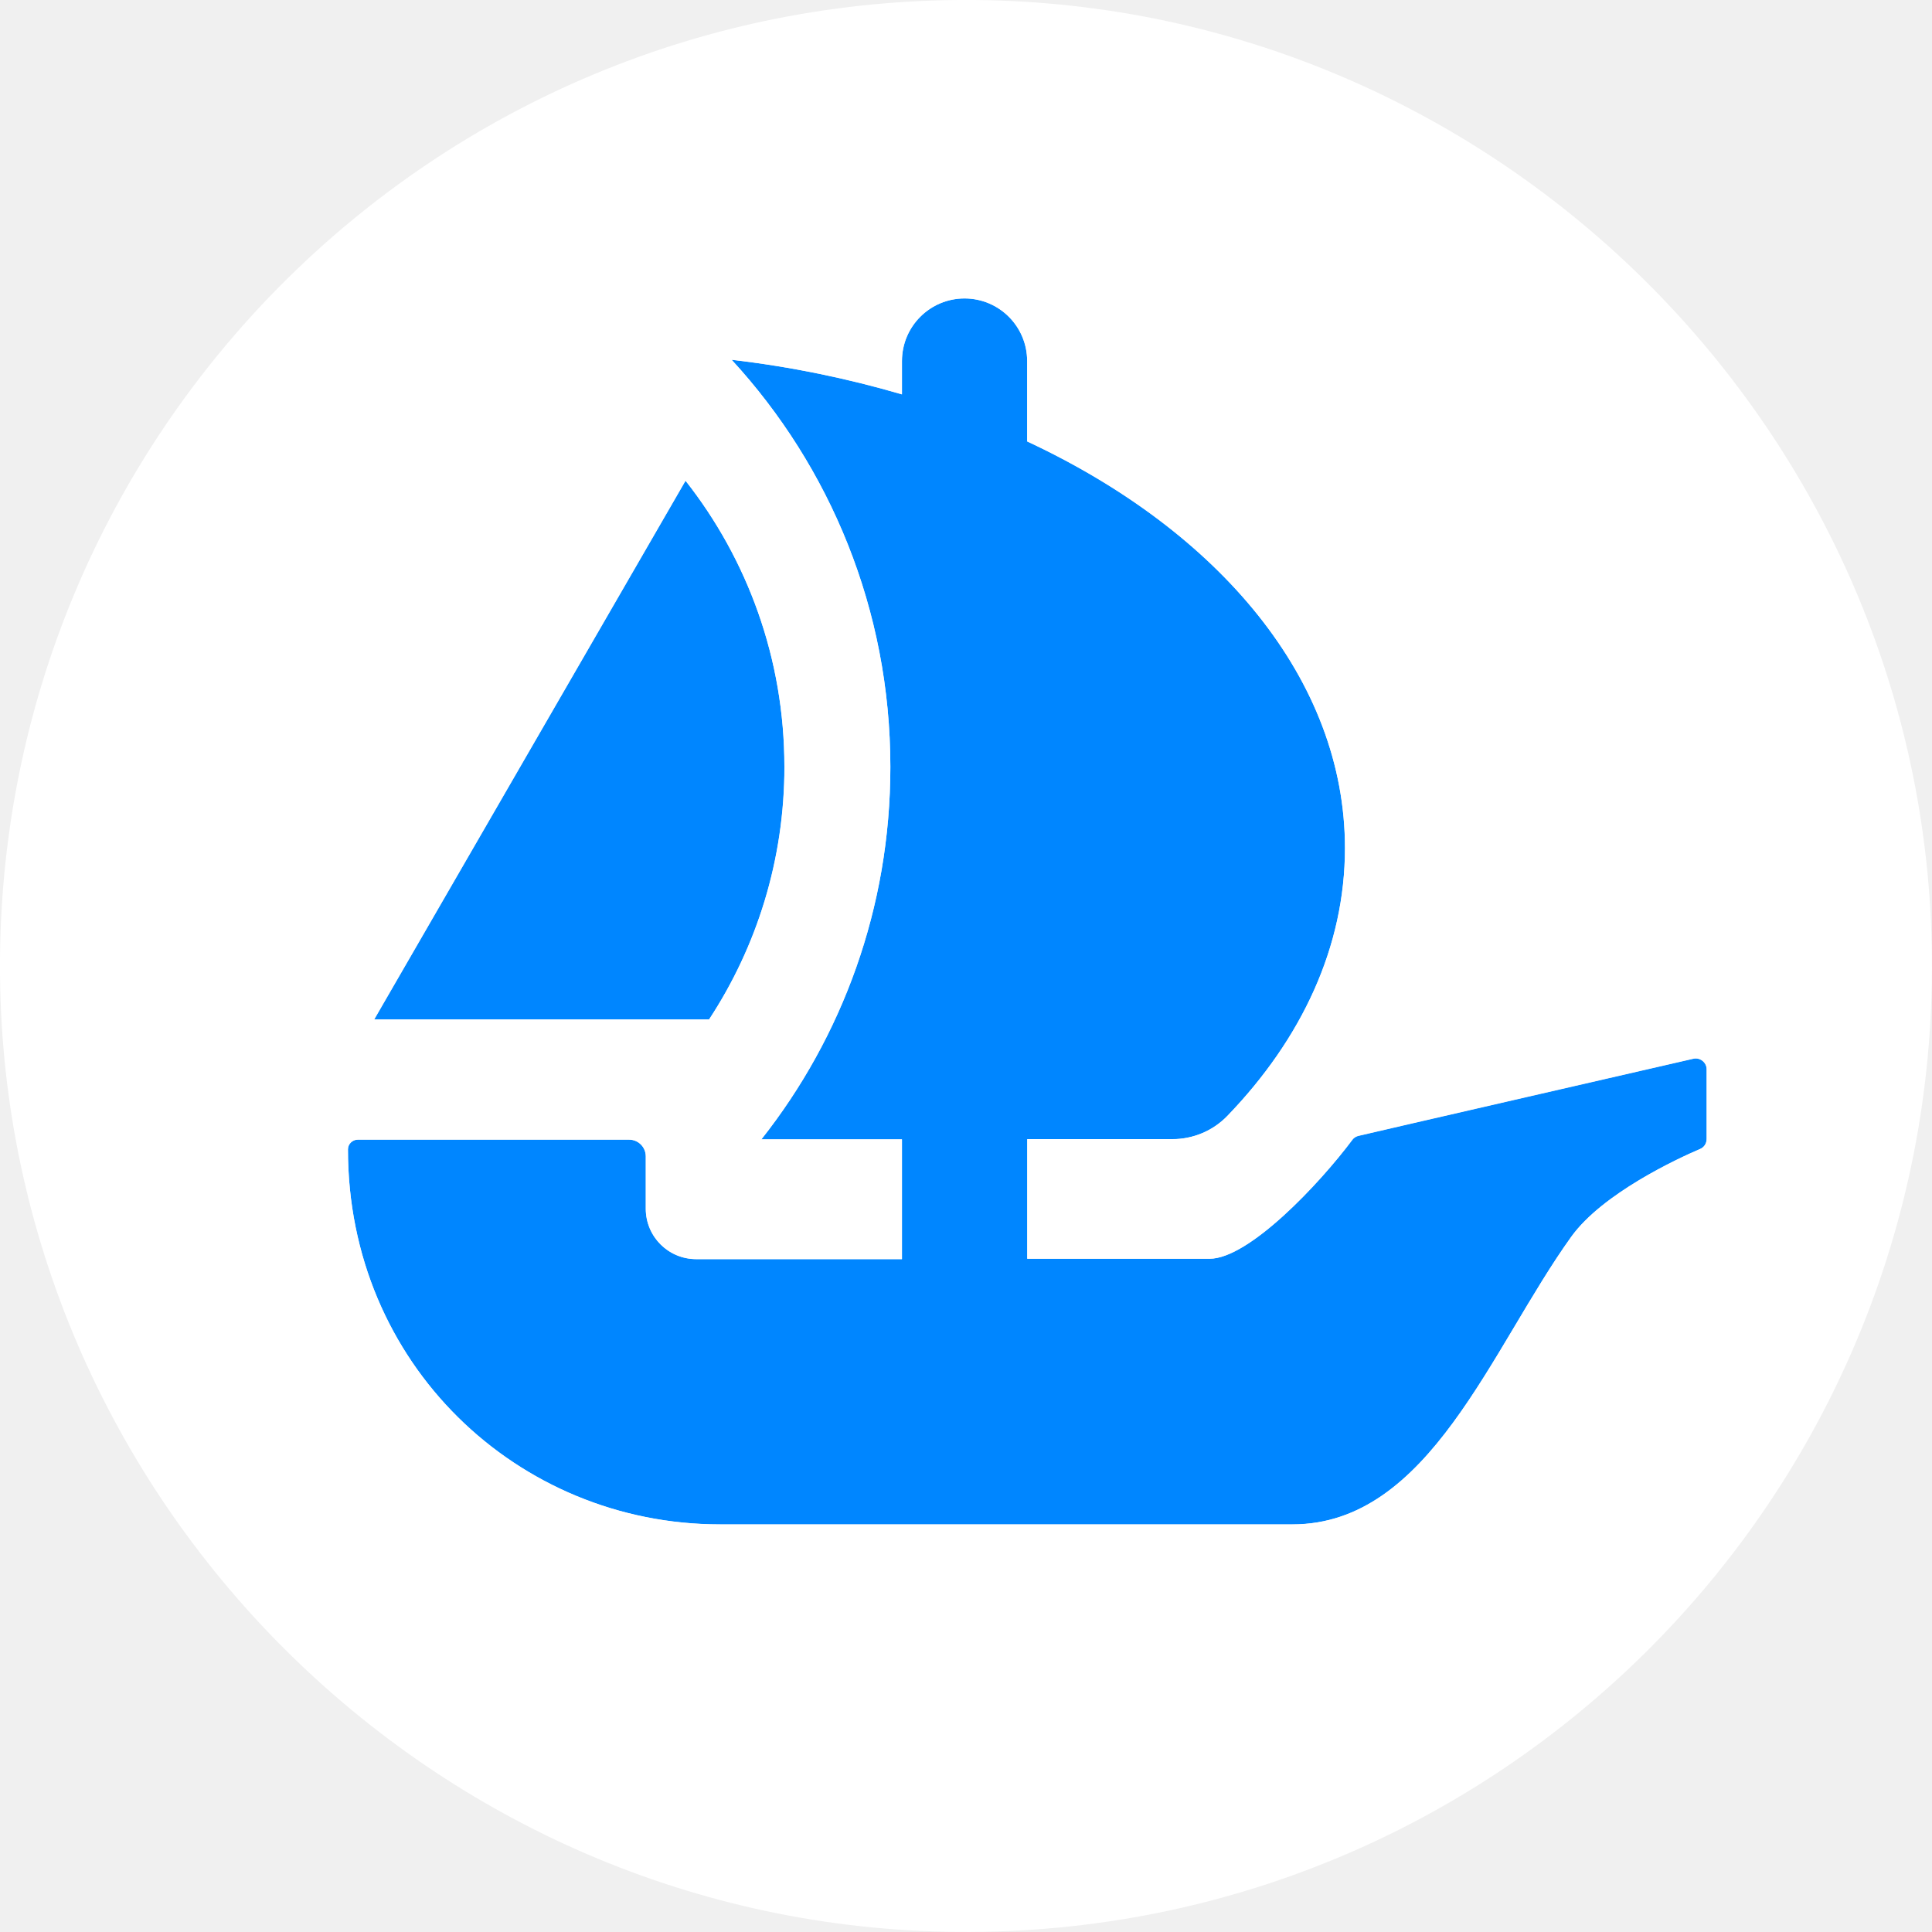
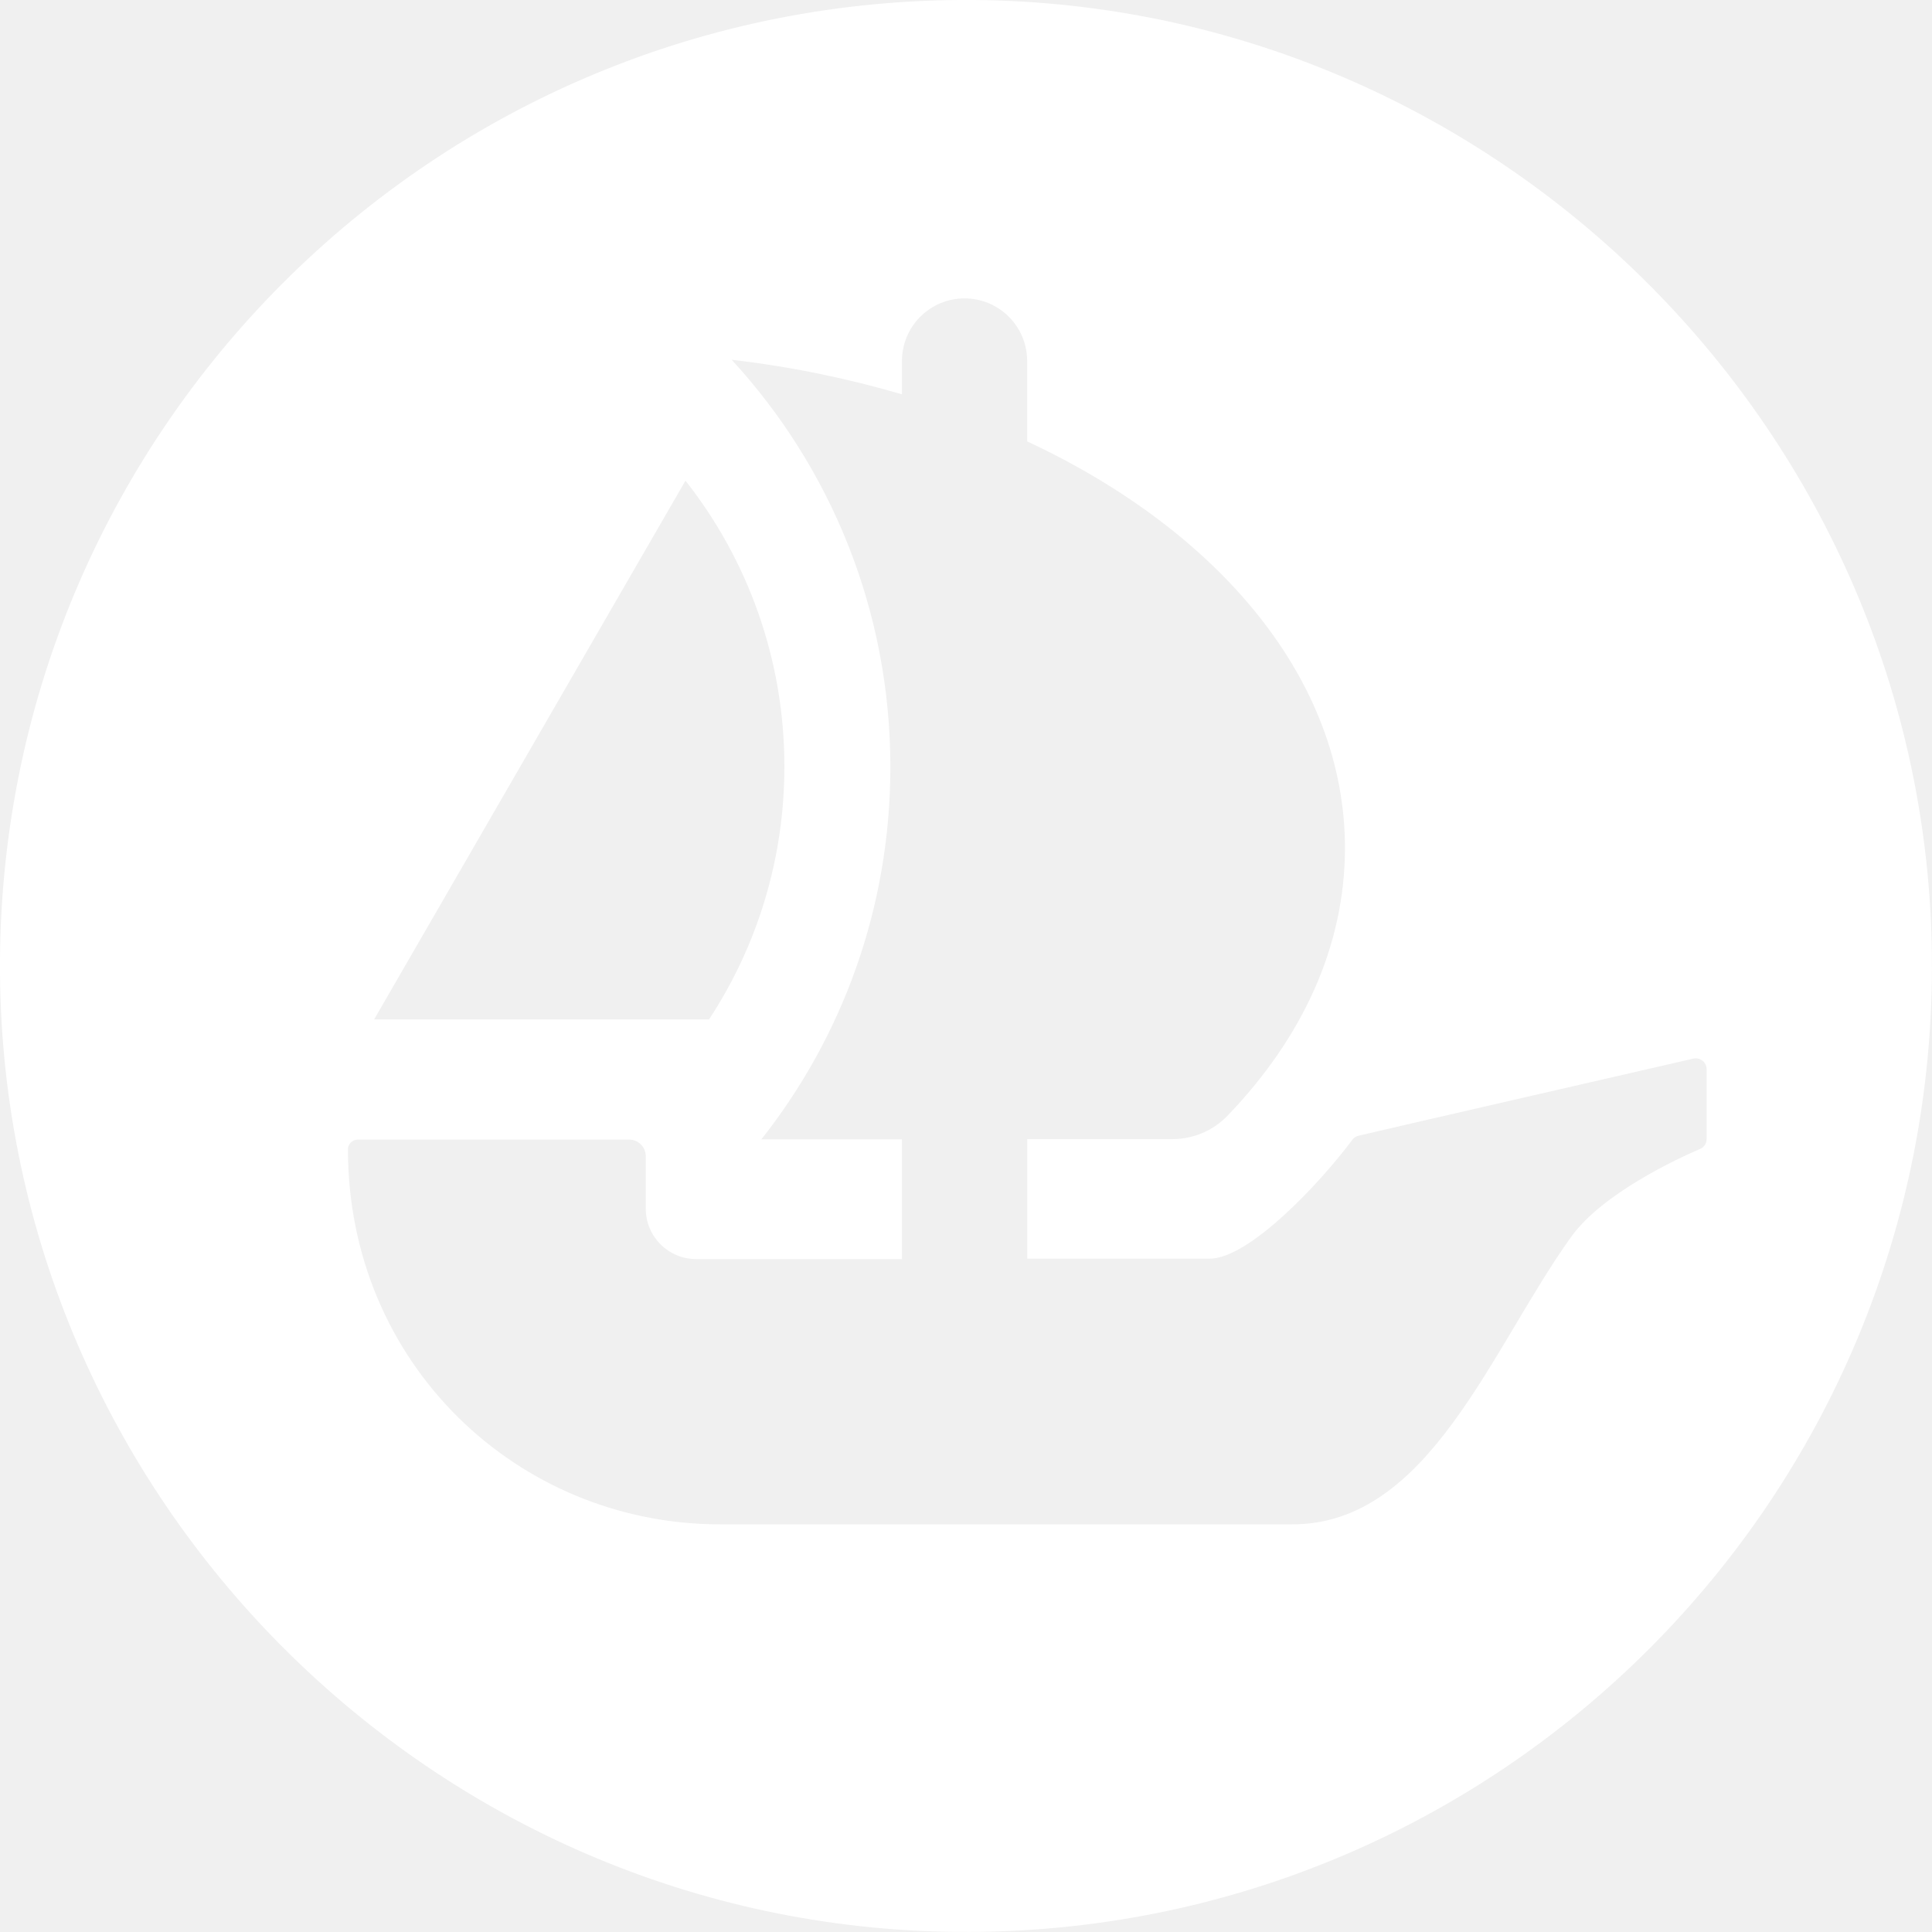
<svg xmlns="http://www.w3.org/2000/svg" width="360" height="360" viewBox="0 0 360 360" fill="none">
-   <g clip-path="url(#clip0_3_64)">
-     <g clip-path="url(#clip1_3_64)">
-       <path d="M252.072 212.292C245.826 220.662 232.686 234.558 225.378 234.558H191.412V212.274H218.466C222.336 212.274 226.026 210.708 228.69 207.954C242.586 193.554 250.614 176.418 250.614 158.04C250.614 126.684 227.178 98.964 191.394 82.26V67.284C191.394 60.84 186.174 55.62 179.73 55.62C173.286 55.62 168.066 60.84 168.066 67.284V73.494C158.04 70.56 147.42 68.328 136.332 67.05C154.692 86.994 165.906 113.67 165.906 142.92C165.906 169.146 156.942 193.23 141.876 212.31H168.066V234.63H129.726C124.542 234.63 120.33 230.436 120.33 225.234V215.478C120.33 213.768 118.944 212.364 117.216 212.364H66.672C65.682 212.364 64.836 213.174 64.836 214.164C64.8 254.088 96.39 284.058 134.172 284.058H240.822C266.382 284.058 277.812 251.298 292.788 230.454C298.602 222.39 312.552 215.91 316.782 214.11C317.556 213.786 318.006 213.066 318.006 212.22V199.26C318.006 197.946 316.71 196.956 315.432 197.316C315.432 197.316 253.782 211.482 253.062 211.68C252.342 211.896 252.072 212.31 252.072 212.31V212.292Z" fill="#0086FF" />
-       <path d="M146.16 142.83C146.16 122.724 139.266 104.22 127.746 89.586L69.732 189.972H132.138C141.012 176.436 146.178 160.236 146.178 142.848L146.16 142.83Z" fill="#0086FF" />
+   <g clip-path="url(#clip0_3_69)">
+     <g clip-path="url(#clip1_3_69)">
      <path d="M181.566 1.00604e-05C80.91 -0.828 -0.828 80.91 1.00604e-05 181.566C0.846 279.306 80.694 359.172 178.416 359.982C279.072 360.846 360.846 279.072 359.982 178.416C359.172 80.712 279.306 0.846 181.566 1.00604e-05ZM127.746 89.586C139.266 104.22 146.16 122.742 146.16 142.83C146.16 160.236 140.994 176.436 132.12 189.954H69.714L127.728 89.568L127.746 89.586ZM318.006 199.242V212.202C318.006 213.048 317.556 213.768 316.782 214.092C312.552 215.892 298.602 222.372 292.788 230.436C277.812 251.28 266.382 284.04 240.822 284.04H134.172C96.408 284.04 64.818 254.07 64.836 214.146C64.836 213.156 65.682 212.346 66.672 212.346H117.216C118.962 212.346 120.33 213.75 120.33 215.46V225.216C120.33 230.4 124.524 234.612 129.726 234.612H168.066V212.292H141.876C156.942 193.212 165.906 169.128 165.906 142.902C165.906 113.652 154.692 86.976 136.332 67.032C147.438 68.328 158.058 70.542 168.066 73.476V67.266C168.066 60.822 173.286 55.602 179.73 55.602C186.174 55.602 191.394 60.822 191.394 67.266V82.242C227.178 98.946 250.614 126.666 250.614 158.022C250.614 176.418 242.568 193.536 228.69 207.936C226.026 210.69 222.336 212.256 218.466 212.256H191.412V234.54H225.378C232.704 234.54 245.844 220.644 252.072 212.274C252.072 212.274 252.342 211.86 253.062 211.644C253.782 211.428 315.432 197.28 315.432 197.28C316.728 196.92 318.006 197.91 318.006 199.224V199.242Z" fill="white" />
    </g>
  </g>
  <defs>
-     <clipPath id="clip0_3_64">
+     <clipPath id="clip0_3_69">
      <rect width="360" height="360" fill="white" />
    </clipPath>
-     <clipPath id="clip1_3_64">
+     <clipPath id="clip1_3_69">
      <rect width="360" height="360" fill="white" />
    </clipPath>
  </defs>
</svg>
